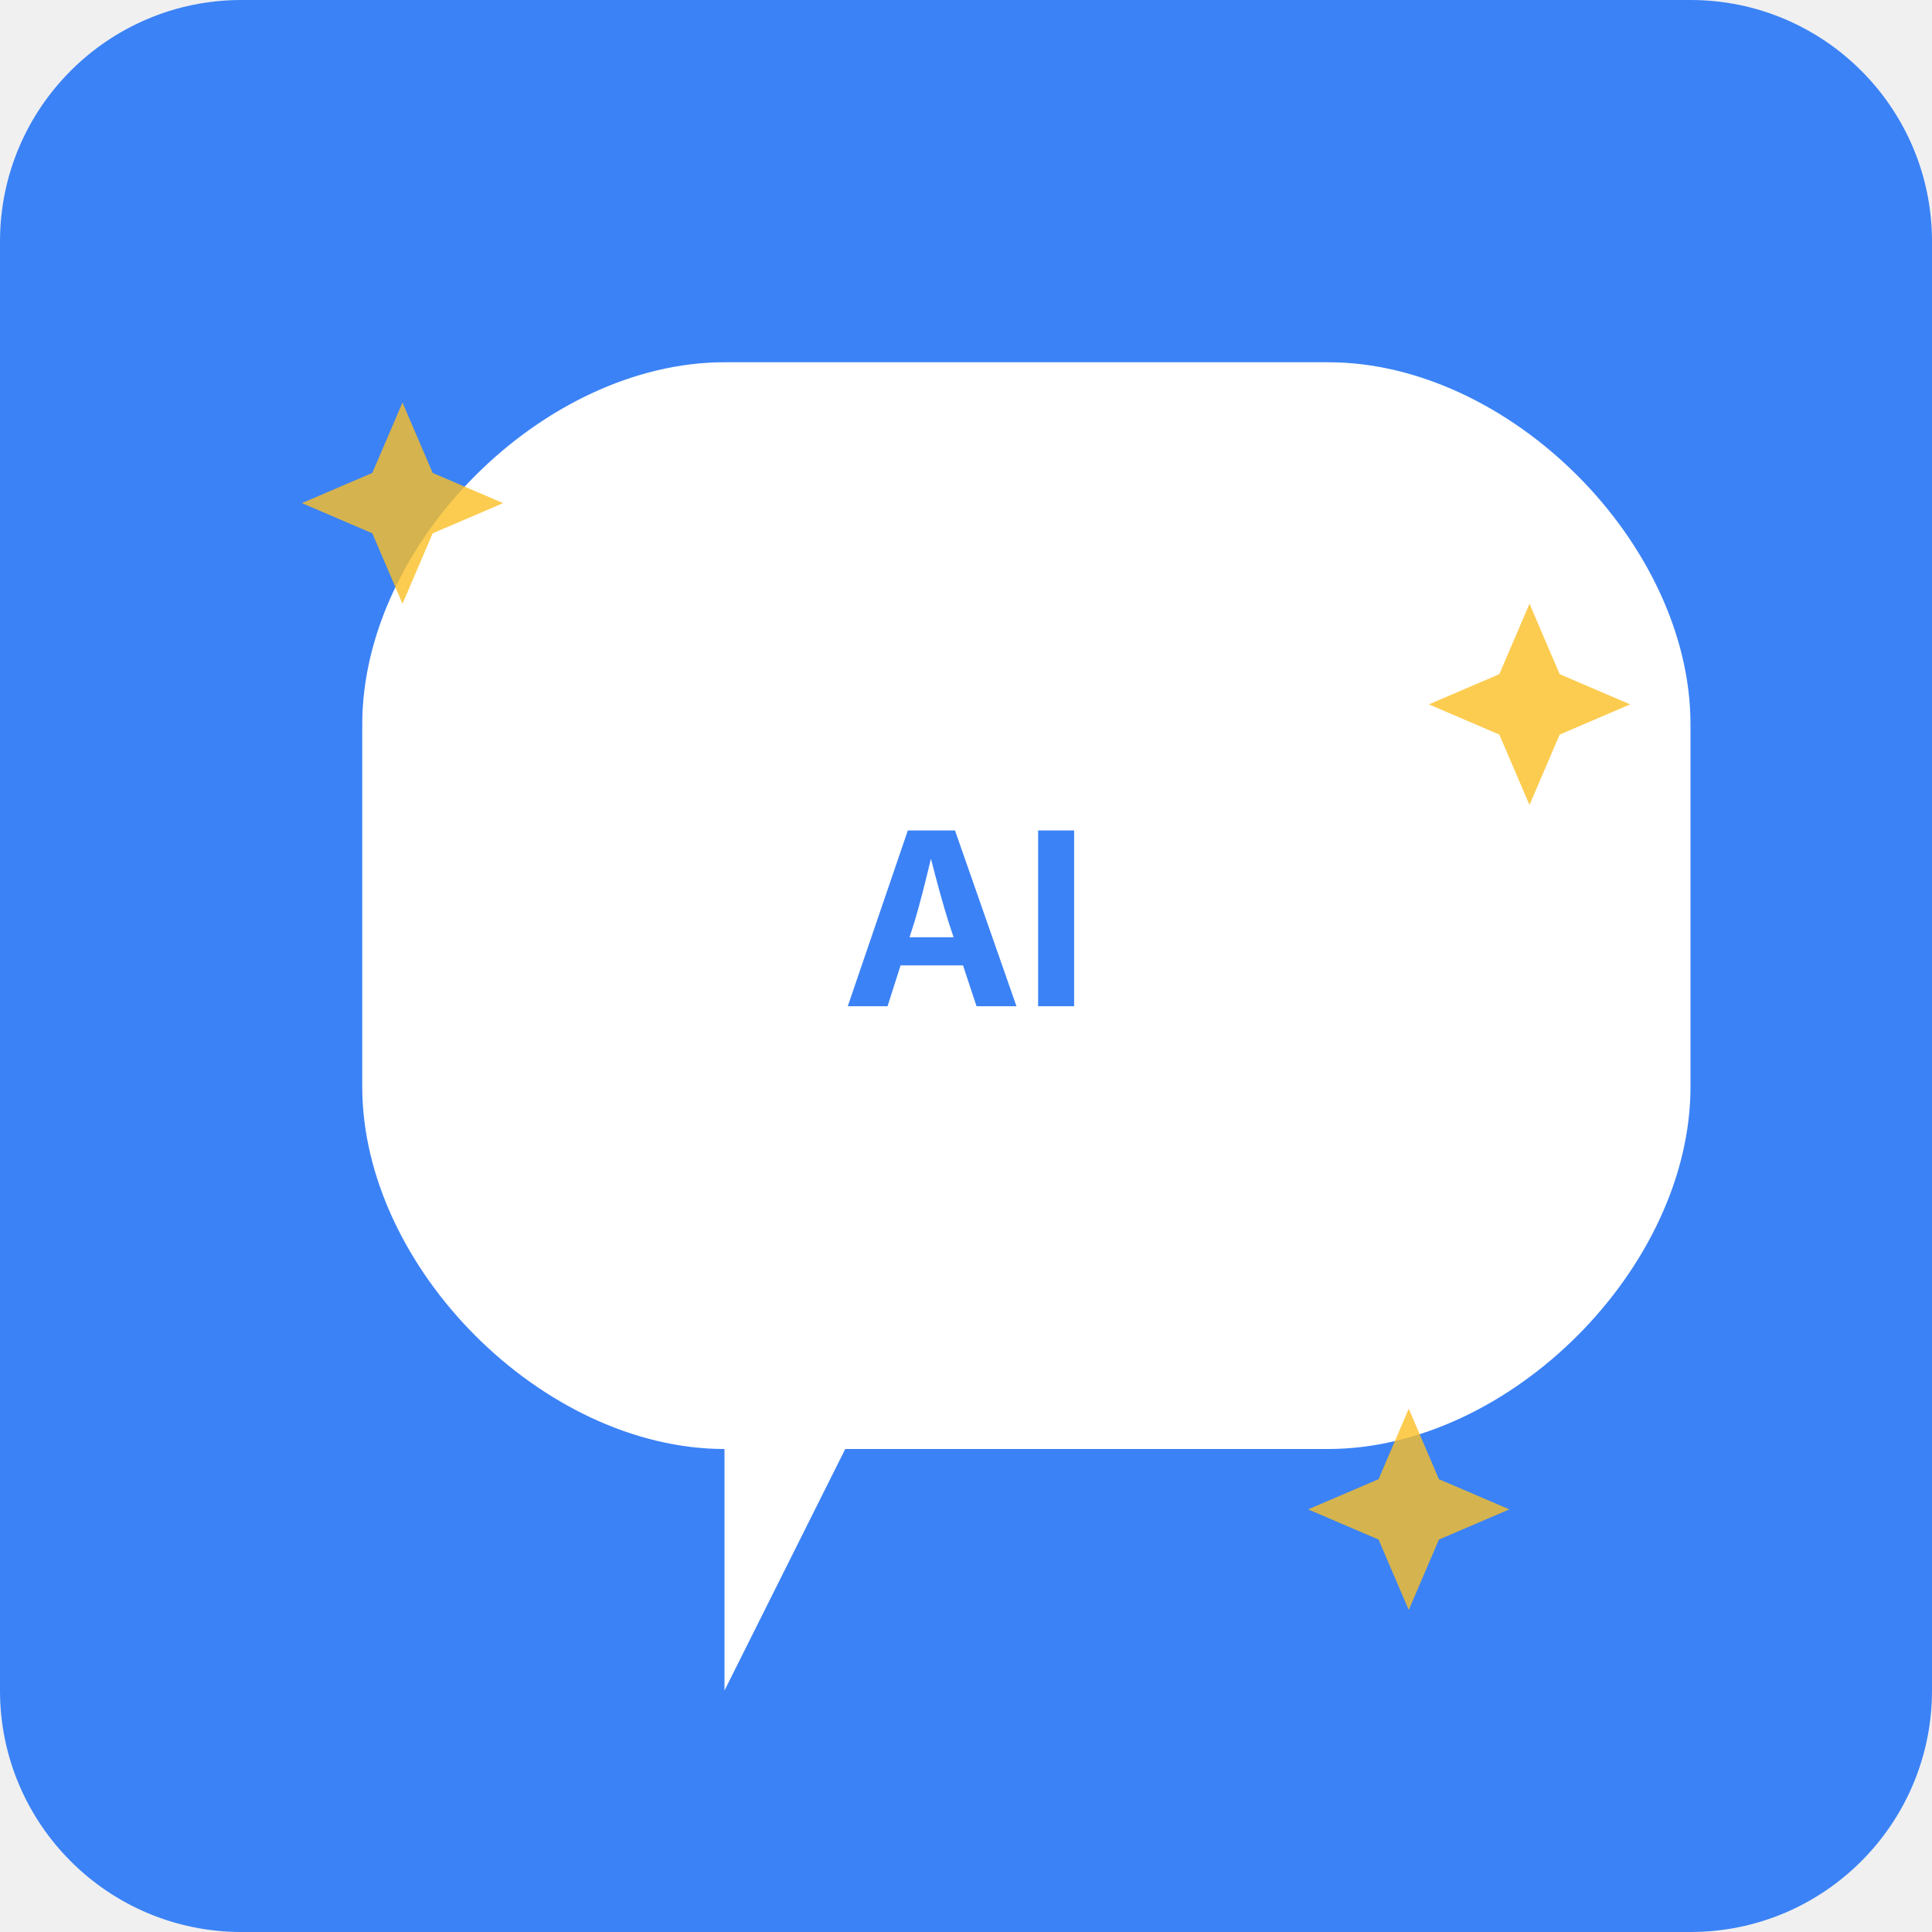
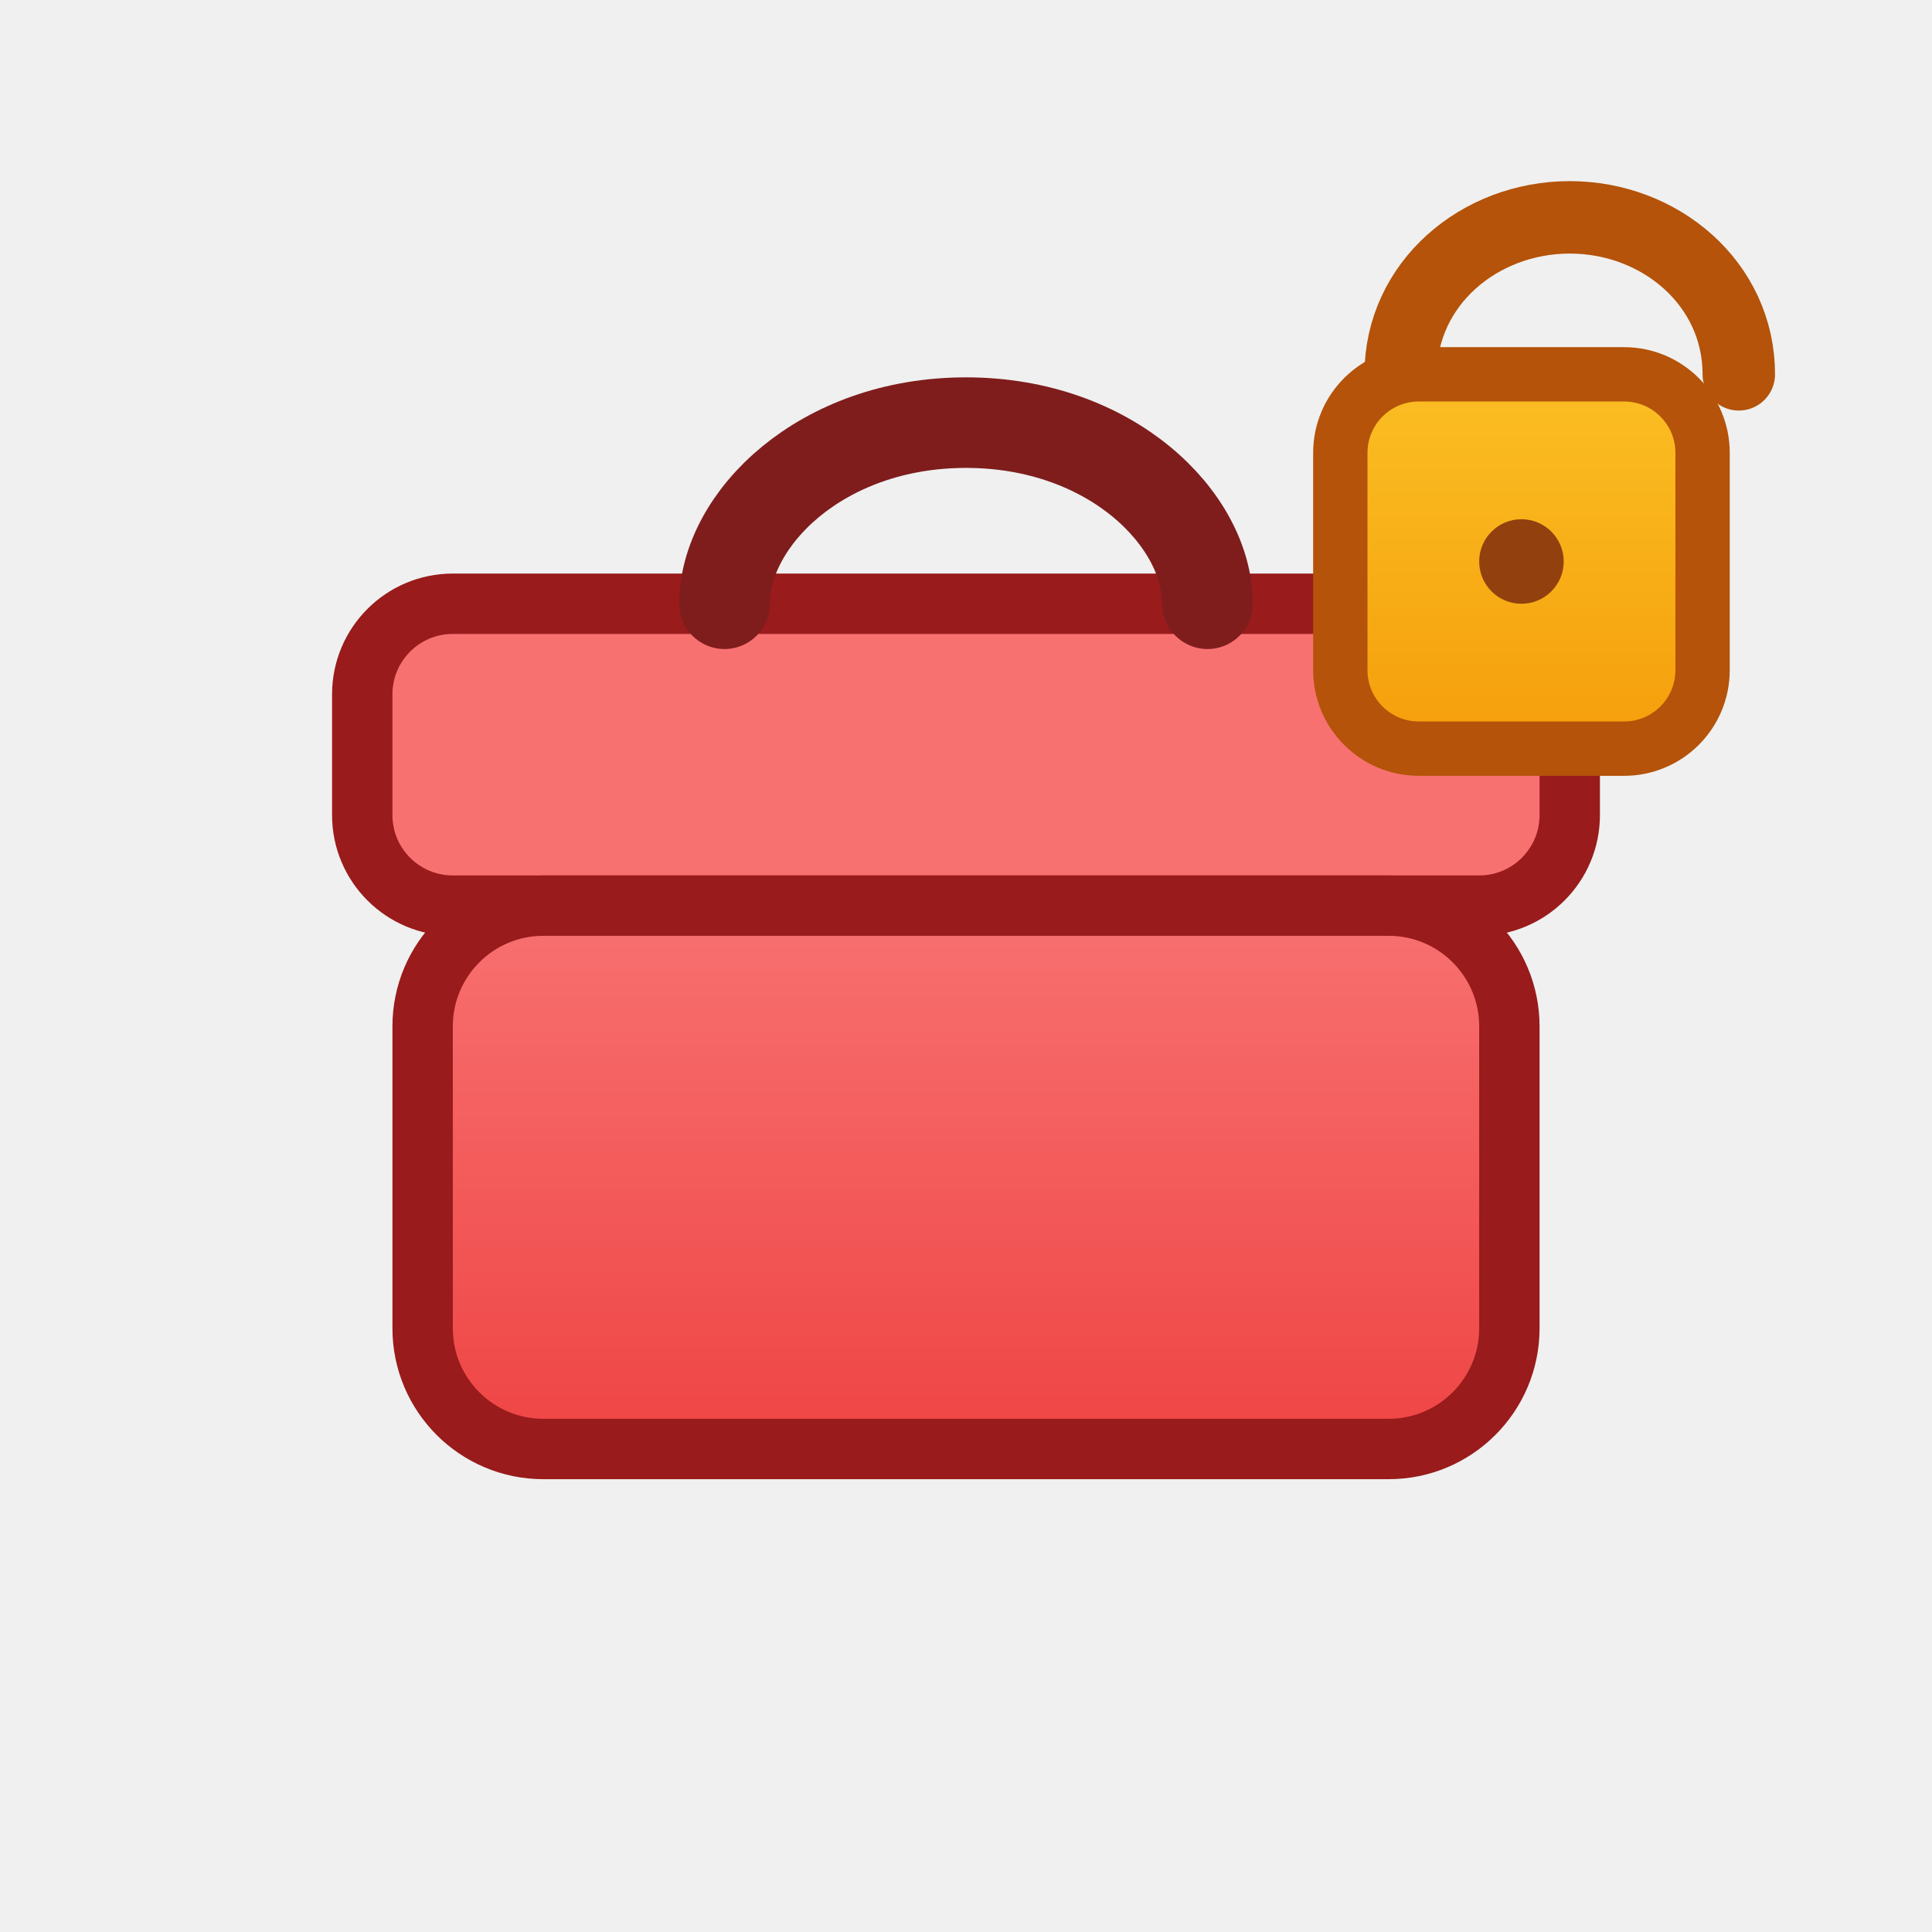
- <svg xmlns="http://www.w3.org/2000/svg" viewBox="0 0 192 192">
-   <rect width="192" height="192" rx="24" fill="#3b82f6" />
-   <path d="M36 72 C36 54 54 36 72 36 L132 36 C150 36 168 54 168 72 L168 108 C168 126 150 144 132 144 L84 144 L72 168 L72 144 C54 144 36 126 36 108 Z" fill="#ffffff" />
-   <text x="96" y="100" text-anchor="middle" font-family="system-ui, -apple-system, sans-serif" font-size="24" font-weight="bold" fill="#3b82f6">AI</text>
-   <g fill="#fbbf24" opacity="0.8">
-     <polygon points="40,40 43,47 50,50 43,53 40,60 37,53 30,50 37,47" />
-     <polygon points="152,60 155,67 162,70 155,73 152,80 149,73 142,70 149,67" />
-     <polygon points="140,140 143,147 150,150 143,153 140,160 137,153 130,150 137,147" />
-   </g>
+ <svg xmlns="http://www.w3.org/2000/svg" width="192" height="192" viewBox="0 0 32 32">
+   <defs>
+     <linearGradient id="toolboxBody" x1="0" y1="0" x2="0" y2="1">
+       <stop offset="0%" stop-color="#f87171" />
+       <stop offset="100%" stop-color="#ef4444" />
+     </linearGradient>
+     <linearGradient id="gold" x1="0" y1="0" x2="0" y2="1">
+       <stop offset="0%" stop-color="#fbbf24" />
+       <stop offset="100%" stop-color="#f59e0b" />
+     </linearGradient>
+   </defs>
+   <rect width="32" height="32" rx="6" fill="none" />
+   <rect x="6" y="10" width="20" height="5" rx="1.5" fill="#f87171" stroke="#991b1b" stroke-width="1" />
+   <rect x="7" y="15" width="18" height="9" rx="2" fill="url(#toolboxBody)" stroke="#991b1b" stroke-width="1" />
+   <path d="M12 10 C12 8.6 13.6 7 16 7 C18.4 7 20 8.6 20 10" fill="none" stroke="#7f1d1d" stroke-width="1.5" stroke-linecap="round" />
+   <path d="M23.2 6.2 C23.2 4.7 24.5 3.6 26 3.6 C27.5 3.6 28.8 4.7 28.8 6.2" fill="none" stroke="#b45309" stroke-width="1.2" stroke-linecap="round" />
+   <rect x="22.2" y="6.2" width="6" height="6.2" rx="1.3" fill="url(#gold)" stroke="#b45309" stroke-width="0.9" />
+   <circle cx="25.2" cy="9.3" r="0.7" fill="#92400e" />
</svg>
